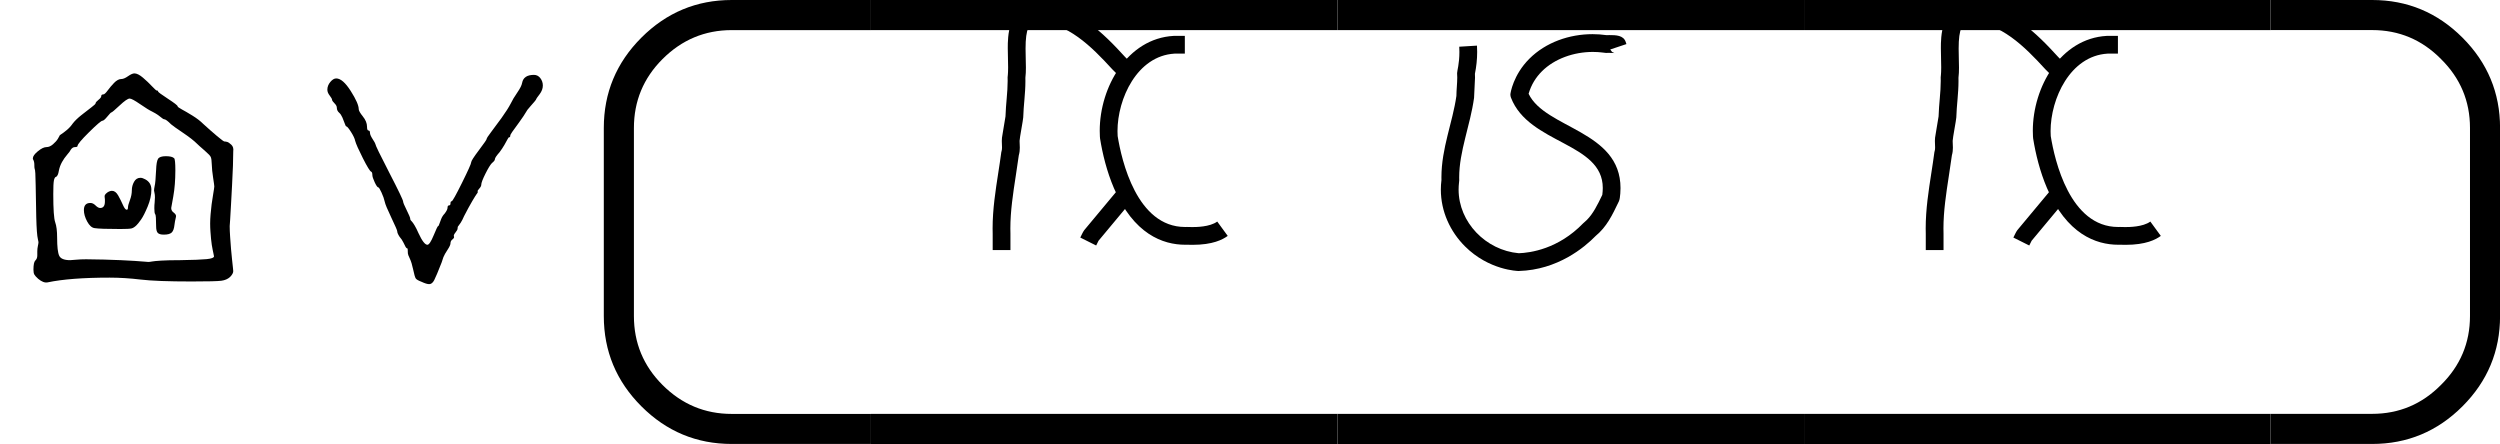
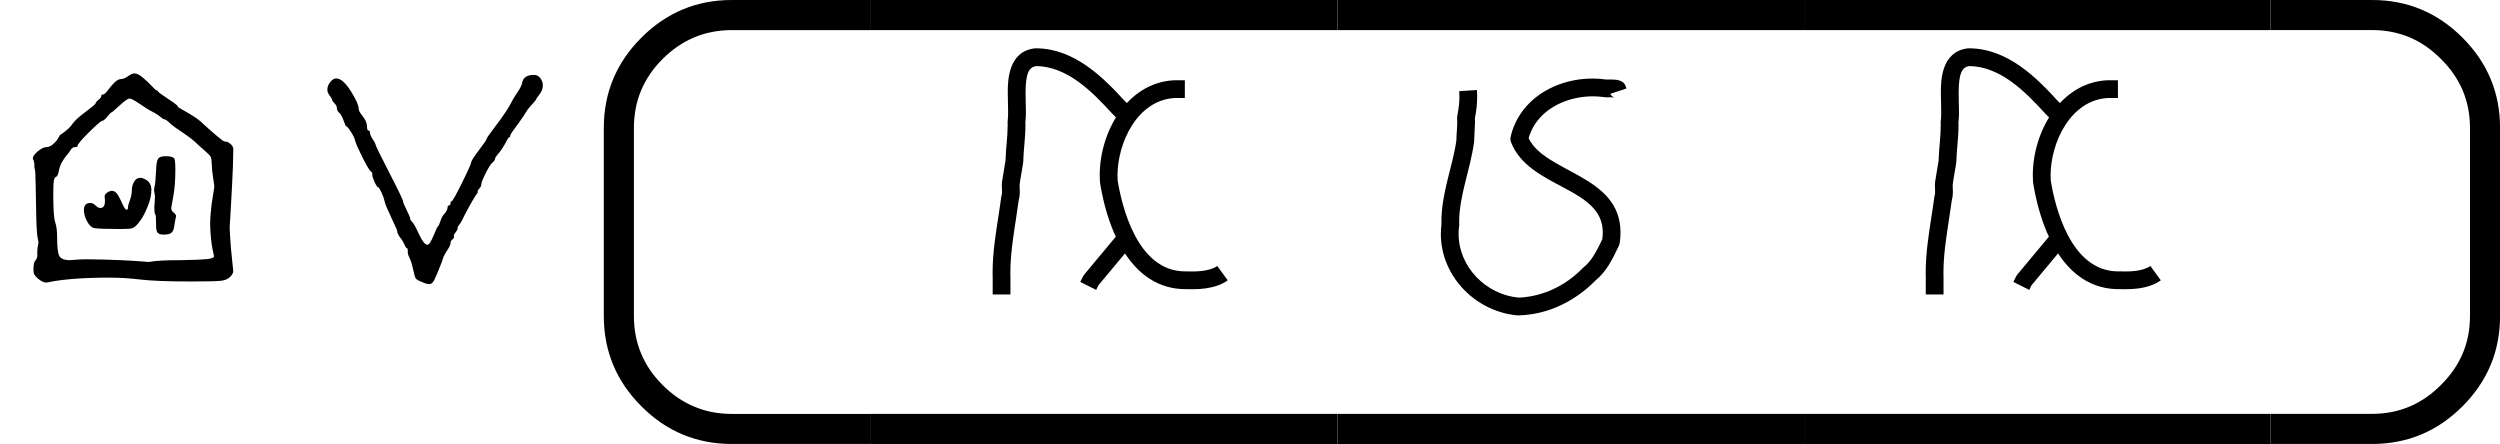
<svg xmlns="http://www.w3.org/2000/svg" version="1.1" width="5631" height="1000" viewBox="0 0 5631 1000">
  <path d="M126 137Q126 137 126 151Q126 160 128.0 169.0Q130 178 130 182Q130 184 128 192Q124 208 122.5 266.0Q121 324 120.5 375.0Q120 426 117 430Q116 433 116.0 443.5Q116 454 112 461Q111 462 111 465Q111 475 128.0 489.0Q145 503 157 503Q168 503 179.0 512.5Q190 522 195.5 531.0Q201 540 201 541Q201 543 207.5 547.0Q214 551 225.5 560.5Q237 570 246 583Q256 596 275.5 611.5Q295 627 309.0 637.5Q323 648 323 651Q323 655 332.5 662.5Q342 670 342 675Q342 681 349 681Q354 681 363.5 694.0Q373 707 385.5 720.0Q398 733 410 733Q419 733 432.5 742.5Q446 752 454 752Q466 752 483.0 737.5Q500 723 513.5 708.5Q527 694 530 694Q533 694 533.5 693.5Q534 693 534 691Q534 688 567.0 666.5Q600 645 600 641Q600 638 614.0 630.5Q628 623 650.0 609.5Q672 596 687 581Q711 559 733.0 540.5Q755 522 758 522Q762 522 767.5 520.5Q773 519 781.5 511.0Q790 503 788 489Q788 472 787.0 440.0Q786 408 784.0 374.0Q782 340 780.5 309.0Q779 278 777.5 257.5Q776 237 776 236Q776 221 777.5 199.5Q779 178 780.5 159.0Q782 140 784.0 123.0Q786 106 787.0 95.0Q788 84 788 84Q788 75 777 64Q766 54 748.0 51.5Q730 49 647 49Q529 49 475.0 55.5Q421 62 370 62Q237 62 161 46Q147 43 129 58Q119 67 116.0 72.5Q113 78 113 89Q113 114 119.5 120.0Q126 126 126 137ZM291 124Q320 124 351.5 123.0Q383 122 408.5 121.0Q434 120 455.0 118.5Q476 117 488.5 116.0Q501 115 501 115Q506 115 513.5 116.5Q521 118 544.5 119.5Q568 121 609 121Q674 122 698.5 124.5Q723 127 723 134Q723 134 722.5 136.5Q722 139 721.0 144.0Q720 149 718.5 156.0Q717 163 715.5 172.5Q714 182 713.0 193.0Q712 204 711.0 217.5Q710 231 710 245Q710 259 711.5 276.5Q713 294 715.0 310.0Q717 326 719.5 339.5Q722 353 723.0 361.5Q724 370 724 370Q724 374 720.0 399.5Q716 425 715.5 444.0Q715 463 712.0 469.5Q709 476 696 487Q693 490 686.0 496.0Q679 502 674.0 506.5Q669 511 666 514Q650 530 618.0 551.5Q586 573 578 580Q561 597 555 597Q552 597 548.0 600.5Q544 604 535.0 610.5Q526 617 514 623Q501 629 473.5 648.0Q446 667 438 667Q429 667 404.0 643.5Q379 620 376 620Q374 620 362.5 606.0Q351 592 346 592Q340 592 301.0 553.5Q262 515 262 507Q262 503 253 503Q245 503 239 494Q237 489 227.0 477.5Q217 466 209.5 452.5Q202 439 199 424Q196 404 188 402Q184 400 182.0 389.5Q180 379 180 344Q180 267 186.5 249.0Q193 231 193 197Q193 151 200.0 136.0Q207 121 237 121Q241 121 256.5 122.5Q272 124 291 124Z" transform="translate(0.00,666.67) scale(0.6667,-0.6667)" fill="#000000" />
  <path d="m 432.427,-300.259 c 0,-4 2.167,-11.833 6.5,-23.5 4.333,-11.667 6.5,-22.833 6.5,-33.5 0,-10 2.5,-19.5 7.5,-28.5 5,-9 12.167,-13.5 21.5,-13.5 4.667,0 10,1.667 16,5 14,7.333 21,19 21,35 0,18 -4.167,37 -12.5,57 -8.333,20 -15.667,34.5 -22,43.5 -6.333,9 -11.5,15.5 -15.5,19.5 -6,6 -11.667,9.667 -17,11 -5.333,1.333 -18,2 -38,2 -45.333,0 -74.333,-1 -87,-3 -9.333,-1.333 -17.667,-8.833 -25,-22.5 -7.333,-13.667 -11,-26.5 -11,-38.5 0,-16 7.333,-24 22,-24 6,0 11.833,2.833 17.5,8.5 5.667,5.667 10.833,8.5 15.5,8.5 10.667,0 16,-7.333 16,-22 v -7 c -1.333,-7.333 -1.333,-12.333 0,-15 1.333,-2.667 4.333,-5.667 9,-9 5.333,-3.333 10.333,-5 15,-5 8,0 15,5.333 21,16 6,10.667 11.333,21.333 16,32 4.667,10.667 9,16 13,16 2.667,0 4,-3 4,-9 z m 95,-126 c 0.667,-18.667 2.833,-31 6.5,-37 3.667,-6 12.5,-9 26.5,-9 14,0 23.333,2.333 28,7 2.667,2.667 4,16.333 4,41 0,32.667 -2.333,62 -7,88 l -7,39 c 0,6.667 3,12 9,16 6,4.667 8.333,9.333 7,14 -2.667,11.333 -4.333,20.333 -5,27 -1.333,12.667 -4.5,21.333 -9.5,26 -5,4.667 -13.833,7 -26.5,7 -10,0 -16.833,-2 -20.5,-6 -3.667,-4 -5.5,-11.667 -5.5,-23 0,-24.667 -1,-38 -3,-40 -2,-2 -3,-8.667 -3,-20 0,-8 0.333,-14.333 1,-19 0.667,-7.333 1,-13.333 1,-18 0,-6 -0.5,-11 -1.5,-15 -1,-4 -1.5,-6.667 -1.5,-8 0,-3.333 0.667,-8.333 2,-15 2,-7.333 3.667,-25.667 5,-55 z" transform="translate(0.00,666.67) scale(0.6667,0.6667)" fill="#000000" />
  <path d="M116 735Q138 735 165.0 692.5Q192 650 192 631Q192 624 206.0 606.5Q220 589 220 572Q220 559 225.0 559.0Q230 559 230 551Q230 544 239.0 530.0Q248 516 248 514Q248 508 295.0 417.0Q342 326 342 319Q342 314 354.0 290.0Q366 266 366 261Q366 258 367.5 256.0Q369 254 372.0 251.0Q375 248 381.0 238.0Q387 228 394 212Q412 173 424 173Q432 173 445.0 204.5Q458 236 460 236Q462 236 464.0 242.5Q466 249 470.5 260.0Q475 271 482 278Q492 291 492 298Q492 306 497.0 306.0Q502 306 502.0 313.0Q502 320 506 320Q510 320 541.0 382.5Q572 445 572 452Q572 458 598.0 492.5Q624 527 624 530Q624 534 639.0 553.5Q654 573 674.5 601.5Q695 630 706 651Q713 666 727.5 687.0Q742 708 744 720Q749 747 784 747Q797 747 805.5 736.0Q814 725 814 711Q814 696 803.0 681.5Q792 667 792 666Q792 664 786.5 657.5Q781 651 773.0 642.0Q765 633 762 629Q749 607 733.5 586.0Q718 565 711.0 555.0Q704 545 704 542Q704 536 700 536Q698 536 695.0 530.0Q692 524 684.5 511.0Q677 498 668 486Q652 468 652 462Q652 457 642 449Q634 441 620.0 413.0Q606 385 606 376Q606 370 599.0 362.5Q592 355 594 353Q594 352 594 350Q594 349 590.5 344.5Q587 340 575.5 320.5Q564 301 548 270Q542 256 536.5 247.5Q531 239 529.0 237.0Q527 235 526.5 233.0Q526 231 526 228Q526 223 518.5 214.0Q511 205 514 200Q515 196 508.5 191.0Q502 186 502 178Q502 171 492.0 156.0Q482 141 478 131Q476 125 472 113Q454 67 447.0 53.5Q440 40 430 40Q421 40 404 48Q388 54 384.5 59.5Q381 65 376 89Q371 113 364.5 126.5Q358 140 358 144Q358 161 356 161Q353 161 350.5 165.5Q348 170 343.0 180.5Q338 191 330 200Q322 212 322 219Q322 223 302.0 265.0Q282 307 280 318Q277 332 269.0 349.5Q261 367 258 367Q254 367 246.0 384.0Q238 401 238 409Q238 418 234 420Q228 422 206.0 465.5Q184 509 180 524Q178 535 166.0 554.0Q154 573 150 573Q148 573 145.0 582.0Q142 591 137.0 602.5Q132 614 126 619Q118 626 118 636Q118 643 110.5 650.5Q103 658 102 662Q102 667 94.0 677.0Q86 687 86 697Q86 711 96.0 723.0Q106 735 116 735Z" transform="translate(680.00,666.67) scale(0.6667,-0.6667)" fill="#000000" />
  <path d="M 24.638,12.488 H 20.722 q -1.482,0 -2.54,-1.058 -1.058,-1.058 -1.058,-2.54 V 3.598 q 0,-1.482 1.058,-2.54 Q 19.241,4e-6 20.722,4e-6 h 3.916 V 0.847 H 20.722 q -1.132,0 -1.947,0.815 -0.804,0.804 -0.804,1.937 v 5.292 q 0,1.132 0.804,1.937 0.815,0.815 1.947,0.815 h 3.916 z" transform="translate(-11.19,0.00) scale(80.0747,80.0747)" fill="#000000" />
  <path d="M 75.015,0.847 V 4e-6 h 13.123 v 0.847 z m 0,11.642 v -0.847 h 13.123 v 0.847 z" transform="translate(-4045.08,0.00) scale(80.0747,80.0747)" fill="#000000" />
  <path d="M 75.015,0.847 V 4e-6 h 13.123 v 0.847 z m 0,11.642 v -0.847 h 13.123 v 0.847 z" transform="translate(-2994.24,0.00) scale(80.0747,80.0747)" fill="#000000" />
  <path d="M 75.015,0.847 V 4e-6 h 13.123 v 0.847 z m 0,11.642 v -0.847 h 13.123 v 0.847 z" transform="translate(-1943.39,0.00) scale(80.0747,80.0747)" fill="#000000" />
  <path d="m 87.715,4e-6 h 2.857 q 1.482,0 2.54,1.058 1.058,1.058 1.058,2.54 v 5.292 q 0,1.482 -1.058,2.54 -1.058,1.058 -2.54,1.058 h -2.857 v -0.847 h 2.857 q 1.132,0 1.937,-0.815 0.815,-0.804 0.815,-1.937 V 3.598 q 0,-1.132 -0.815,-1.937 -0.804,-0.815 -1.937,-0.815 h -2.857 z" transform="translate(-1909.49,0.00) scale(80.0747,80.0747)" fill="#000000" />
-   <path d="M 235.77,643.31 C 235.77,651.79 236.00,656.96 236.00,658.00 L 236.00,704.00 L 186.00,704.00 L 186.00,658.38 C 185.85,653.24 185.78,648.11 185.78,643.00 C 185.78,589.09 193.92,537.14 201.71,486.75 C 204.73,467.20 207.71,447.87 210.22,428.73 C 210.91,423.48 212.27,424.09 212.27,414.93 C 212.27,414.74 211.69,397.42 211.69,396.83 C 211.69,389.56 211.69,389.56 215.39,367.94 C 217.73,354.27 220.20,339.84 222.06,327.75 C 223.09,292.37 228.16,260.48 228.16,227.82 C 228.16,223.01 228.00,218.10 228.00,218.00 C 228.00,213.64 229.45,210.87 229.45,189.48 C 229.45,188.94 228.50,136.10 228.50,135.56 C 228.50,104.77 228.50,20.54 303.91,11.20 C 304.93,11.07 305.97,11.00 307.00,11.00 C 417.90,11.00 500.44,96.50 559.09,160.73 L 572.68,174.32 L 537.32,209.68 C 522.91,195.27 522.91,195.27 522.52,194.84 C 464.36,131.12 395.62,62.39 308.58,61.01 C 288.87,64.03 278.57,79.66 278.57,136.86 C 278.57,156.11 279.53,174.47 279.53,190.46 C 279.53,200.32 279.18,209.97 278.04,219.26 C 278.12,222.22 278.15,225.16 278.15,228.08 C 278.15,264.05 272.86,296.47 271.99,330.64 C 271.82,337.02 261.71,389.45 261.71,396.59 C 261.71,402.78 262.37,409.14 262.37,415.72 C 262.37,422.05 261.80,429.41 259.51,437.37 C 256.96,456.56 254.02,475.57 251.11,494.44 C 243.30,544.98 235.77,594.40 235.77,643.31  Z M 543.81,527.98 L 582.22,559.99 L 484.07,677.76 L 477.36,691.19 L 432.63,668.82 C 436.42,661.91 439.21,654.17 443.78,648.01 C 443.78,648.01 543.78,528.01 543.81,527.98  Z M 733.00,639.00 C 733.15,639.00 740.71,639.31 747.60,639.31 C 757.58,639.31 797.07,639.31 818.26,623.81 C 818.26,623.81 847.78,664.17 847.74,664.19 C 833.58,674.56 805.84,689.32 748.28,689.32 C 742.85,689.32 737.68,689.20 732.83,689.01 C 731.20,689.05 729.57,689.07 727.95,689.07 C 665.32,689.07 582.68,659.26 527.28,529.52 C 507.20,482.51 495.14,432.68 488.32,389.97 C 488.28,389.75 487.39,382.24 487.39,368.25 C 487.39,245.04 565.29,108.32 695.60,101.04 C 696.06,101.02 696.53,101.00 697.00,101.00 L 727.00,101.00 L 727.00,151.00 L 697.73,151.00 C 592.35,157.37 537.41,278.21 537.41,369.06 C 537.41,373.82 537.56,378.52 537.86,383.15 C 548.86,451.23 591.53,639.08 727.73,639.08 C 729.89,639.08 732.95,639.00 733.00,639.00 Z" transform="translate(2087.12,0.00) scale(0.8,0.8)" fill="#000000" />
-   <path d="M 184.24,533.83 C 184.24,625.71 260.73,704.65 353.68,712.97 C 386.01,711.86 464.94,701.15 535.02,628.63 C 537.22,626.35 539.76,624.84 545.35,619.26 C 562.88,601.72 575.03,577.42 588.80,548.64 C 589.72,541.69 590.16,535.23 590.16,529.19 C 590.16,400.93 382.04,405.91 331.67,275.00 C 330.56,272.11 330.00,269.06 330.00,266.00 C 330.00,262.47 337.91,210.91 383.37,165.45 C 429.90,118.93 496.36,96.16 561.36,96.16 C 574.48,96.16 587.54,97.08 600.36,98.93 C 602.73,98.85 605.61,98.80 608.75,98.80 C 626.95,98.80 648.41,99.18 654.71,118.07 L 656.73,124.12 L 611.20,139.30 L 616.21,146.16 L 622.71,149.41 C 620.15,149.03 612.31,148.88 606.38,148.88 C 602.05,148.88 599.07,149.00 599.00,149.00 C 594.46,149.00 583.23,146.21 562.12,146.21 C 508.64,146.21 454.28,165.26 418.73,200.81 C 401.61,217.92 388.57,238.85 381.34,264.00 C 428.37,362.57 640.09,367.23 640.09,529.57 C 640.09,529.95 639.99,557.54 635.55,566.81 C 616.30,606.98 601.26,638.38 569.96,664.42 C 538.90,696.29 463.48,759.87 353.72,762.98 C 353.48,762.99 353.24,763.00 353.00,763.00 C 351.34,763.00 269.86,761.28 202.01,693.43 C 160.55,651.98 134.24,595.37 134.24,533.91 C 134.24,524.93 134.80,515.85 135.96,506.70 C 135.90,504.18 135.87,501.68 135.87,499.18 C 135.87,417.44 167.52,344.27 178.02,270.18 C 178.19,252.24 180.44,234.48 180.44,218.20 C 180.44,212.86 180.00,206.12 180.00,206.00 C 180.00,199.53 186.50,179.43 186.50,146.18 C 186.50,141.31 186.35,136.42 186.05,131.52 L 235.95,128.46 C 236.31,134.39 236.49,140.29 236.49,146.17 C 236.49,167.20 234.22,187.81 230.17,207.78 C 230.37,211.46 230.45,215.07 230.45,218.61 C 230.45,222.78 227.84,274.86 227.76,275.42 C 217.14,352.79 185.87,425.83 185.87,499.48 C 185.87,503.48 186.00,507.91 186.00,508.00 C 186.00,511.91 184.24,519.34 184.24,533.83 Z" transform="translate(3137.97,0.00) scale(0.8,0.8)" fill="#000000" />
-   <path d="M 235.77,643.31 C 235.77,651.79 236.00,656.96 236.00,658.00 L 236.00,704.00 L 186.00,704.00 L 186.00,658.38 C 185.85,653.24 185.78,648.11 185.78,643.00 C 185.78,589.09 193.92,537.14 201.71,486.75 C 204.73,467.20 207.71,447.87 210.22,428.73 C 210.91,423.48 212.27,424.09 212.27,414.93 C 212.27,414.74 211.69,397.42 211.69,396.83 C 211.69,389.56 211.69,389.56 215.39,367.94 C 217.73,354.27 220.20,339.84 222.06,327.75 C 223.09,292.37 228.16,260.48 228.16,227.82 C 228.16,223.01 228.00,218.10 228.00,218.00 C 228.00,213.64 229.45,210.87 229.45,189.48 C 229.45,188.94 228.50,136.10 228.50,135.56 C 228.50,104.77 228.50,20.54 303.91,11.20 C 304.93,11.07 305.97,11.00 307.00,11.00 C 417.90,11.00 500.44,96.50 559.09,160.73 L 572.68,174.32 L 537.32,209.68 C 522.91,195.27 522.91,195.27 522.52,194.84 C 464.36,131.12 395.62,62.39 308.58,61.01 C 288.87,64.03 278.57,79.66 278.57,136.86 C 278.57,156.11 279.53,174.47 279.53,190.46 C 279.53,200.32 279.18,209.97 278.04,219.26 C 278.12,222.22 278.15,225.16 278.15,228.08 C 278.15,264.05 272.86,296.47 271.99,330.64 C 271.82,337.02 261.71,389.45 261.71,396.59 C 261.71,402.78 262.37,409.14 262.37,415.72 C 262.37,422.05 261.80,429.41 259.51,437.37 C 256.96,456.56 254.02,475.57 251.11,494.44 C 243.30,544.98 235.77,594.40 235.77,643.31  Z M 543.81,527.98 L 582.22,559.99 L 484.07,677.76 L 477.36,691.19 L 432.63,668.82 C 436.42,661.91 439.21,654.17 443.78,648.01 C 443.78,648.01 543.78,528.01 543.81,527.98  Z M 733.00,639.00 C 733.15,639.00 740.71,639.31 747.60,639.31 C 757.58,639.31 797.07,639.31 818.26,623.81 C 818.26,623.81 847.78,664.17 847.74,664.19 C 833.58,674.56 805.84,689.32 748.28,689.32 C 742.85,689.32 737.68,689.20 732.83,689.01 C 731.20,689.05 729.57,689.07 727.95,689.07 C 665.32,689.07 582.68,659.26 527.28,529.52 C 507.20,482.51 495.14,432.68 488.32,389.97 C 488.28,389.75 487.39,382.24 487.39,368.25 C 487.39,245.04 565.29,108.32 695.60,101.04 C 696.06,101.02 696.53,101.00 697.00,101.00 L 727.00,101.00 L 727.00,151.00 L 697.73,151.00 C 592.35,157.37 537.41,278.21 537.41,369.06 C 537.41,373.82 537.56,378.52 537.86,383.15 C 548.86,451.23 591.53,639.08 727.73,639.08 C 729.89,639.08 732.95,639.00 733.00,639.00 Z" transform="translate(4188.81,0.00) scale(0.8,0.8)" fill="#000000" />
+   <path d="M 235.77,643.31 C 235.77,651.79 236.00,656.96 236.00,658.00 L 236.00,704.00 L 186.00,704.00 L 186.00,658.38 C 185.85,653.24 185.78,648.11 185.78,643.00 C 185.78,589.09 193.92,537.14 201.71,486.75 C 204.73,467.20 207.71,447.87 210.22,428.73 C 210.91,423.48 212.27,424.09 212.27,414.93 C 212.27,414.74 211.69,397.42 211.69,396.83 C 211.69,389.56 211.69,389.56 215.39,367.94 C 217.73,354.27 220.20,339.84 222.06,327.75 C 223.09,292.37 228.16,260.48 228.16,227.82 C 228.16,223.01 228.00,218.10 228.00,218.00 C 228.00,213.64 229.45,210.87 229.45,189.48 C 229.45,188.94 228.50,136.10 228.50,135.56 C 228.50,104.77 228.50,20.54 303.91,11.20 C 304.93,11.07 305.97,11.00 307.00,11.00 C 417.90,11.00 500.44,96.50 559.09,160.73 L 572.68,174.32 L 537.32,209.68 C 522.91,195.27 522.91,195.27 522.52,194.84 C 464.36,131.12 395.62,62.39 308.58,61.01 C 288.87,64.03 278.57,79.66 278.57,136.86 C 278.57,156.11 279.53,174.47 279.53,190.46 C 279.53,200.32 279.18,209.97 278.04,219.26 C 278.12,222.22 278.15,225.16 278.15,228.08 C 278.15,264.05 272.86,296.47 271.99,330.64 C 271.82,337.02 261.71,389.45 261.71,396.59 C 261.71,402.78 262.37,409.14 262.37,415.72 C 262.37,422.05 261.80,429.41 259.51,437.37 C 256.96,456.56 254.02,475.57 251.11,494.44 C 243.30,544.98 235.77,594.40 235.77,643.31  Z M 543.81,527.98 L 582.22,559.99 L 484.07,677.76 L 477.36,691.19 L 432.63,668.82 C 436.42,661.91 439.21,654.17 443.78,648.01 C 443.78,648.01 543.78,528.01 543.81,527.98  Z M 733.00,639.00 C 733.15,639.00 740.71,639.31 747.60,639.31 C 757.58,639.31 797.07,639.31 818.26,623.81 C 818.26,623.81 847.78,664.17 847.74,664.19 C 833.58,674.56 805.84,689.32 748.28,689.32 C 742.85,689.32 737.68,689.20 732.83,689.01 C 731.20,689.05 729.57,689.07 727.95,689.07 C 665.32,689.07 582.68,659.26 527.28,529.52 C 507.20,482.51 495.14,432.68 488.32,389.97 C 488.28,389.75 487.39,382.24 487.39,368.25 C 487.39,245.04 565.29,108.32 695.60,101.04 C 696.06,101.02 696.53,101.00 697.00,101.00 L 727.00,101.00 L 727.00,151.00 L 697.73,151.00 C 592.35,157.37 537.41,278.21 537.41,369.06 C 537.41,373.82 537.56,378.52 537.86,383.15 C 548.86,451.23 591.53,639.08 727.73,639.08 C 729.89,639.08 732.95,639.00 733.00,639.00 Z" transform="translate(2087.12,100.00) scale(0.8,0.8)" fill="#000000" />
+   <path d="M 184.24,533.83 C 184.24,625.71 260.73,704.65 353.68,712.97 C 386.01,711.86 464.94,701.15 535.02,628.63 C 537.22,626.35 539.76,624.84 545.35,619.26 C 562.88,601.72 575.03,577.42 588.80,548.64 C 589.72,541.69 590.16,535.23 590.16,529.19 C 590.16,400.93 382.04,405.91 331.67,275.00 C 330.56,272.11 330.00,269.06 330.00,266.00 C 330.00,262.47 337.91,210.91 383.37,165.45 C 429.90,118.93 496.36,96.16 561.36,96.16 C 574.48,96.16 587.54,97.08 600.36,98.93 C 602.73,98.85 605.61,98.80 608.75,98.80 C 626.95,98.80 648.41,99.18 654.71,118.07 L 656.73,124.12 L 611.20,139.30 L 616.21,146.16 L 622.71,149.41 C 620.15,149.03 612.31,148.88 606.38,148.88 C 602.05,148.88 599.07,149.00 599.00,149.00 C 594.46,149.00 583.23,146.21 562.12,146.21 C 508.64,146.21 454.28,165.26 418.73,200.81 C 401.61,217.92 388.57,238.85 381.34,264.00 C 428.37,362.57 640.09,367.23 640.09,529.57 C 640.09,529.95 639.99,557.54 635.55,566.81 C 616.30,606.98 601.26,638.38 569.96,664.42 C 538.90,696.29 463.48,759.87 353.72,762.98 C 353.48,762.99 353.24,763.00 353.00,763.00 C 351.34,763.00 269.86,761.28 202.01,693.43 C 160.55,651.98 134.24,595.37 134.24,533.91 C 134.24,524.93 134.80,515.85 135.96,506.70 C 135.90,504.18 135.87,501.68 135.87,499.18 C 135.87,417.44 167.52,344.27 178.02,270.18 C 178.19,252.24 180.44,234.48 180.44,218.20 C 180.44,212.86 180.00,206.12 180.00,206.00 C 180.00,199.53 186.50,179.43 186.50,146.18 C 186.50,141.31 186.35,136.42 186.05,131.52 L 235.95,128.46 C 236.31,134.39 236.49,140.29 236.49,146.17 C 236.49,167.20 234.22,187.81 230.17,207.78 C 230.37,211.46 230.45,215.07 230.45,218.61 C 230.45,222.78 227.84,274.86 227.76,275.42 C 217.14,352.79 185.87,425.83 185.87,499.48 C 185.87,503.48 186.00,507.91 186.00,508.00 C 186.00,511.91 184.24,519.34 184.24,533.83 Z" transform="translate(3137.97,100.00) scale(0.8,0.8)" fill="#000000" />
+   <path d="M 235.77,643.31 C 235.77,651.79 236.00,656.96 236.00,658.00 L 236.00,704.00 L 186.00,704.00 L 186.00,658.38 C 185.85,653.24 185.78,648.11 185.78,643.00 C 185.78,589.09 193.92,537.14 201.71,486.75 C 204.73,467.20 207.71,447.87 210.22,428.73 C 210.91,423.48 212.27,424.09 212.27,414.93 C 212.27,414.74 211.69,397.42 211.69,396.83 C 211.69,389.56 211.69,389.56 215.39,367.94 C 217.73,354.27 220.20,339.84 222.06,327.75 C 223.09,292.37 228.16,260.48 228.16,227.82 C 228.16,223.01 228.00,218.10 228.00,218.00 C 228.00,213.64 229.45,210.87 229.45,189.48 C 229.45,188.94 228.50,136.10 228.50,135.56 C 228.50,104.77 228.50,20.54 303.91,11.20 C 304.93,11.07 305.97,11.00 307.00,11.00 C 417.90,11.00 500.44,96.50 559.09,160.73 L 572.68,174.32 L 537.32,209.68 C 522.91,195.27 522.91,195.27 522.52,194.84 C 464.36,131.12 395.62,62.39 308.58,61.01 C 288.87,64.03 278.57,79.66 278.57,136.86 C 278.57,156.11 279.53,174.47 279.53,190.46 C 279.53,200.32 279.18,209.97 278.04,219.26 C 278.12,222.22 278.15,225.16 278.15,228.08 C 278.15,264.05 272.86,296.47 271.99,330.64 C 271.82,337.02 261.71,389.45 261.71,396.59 C 261.71,402.78 262.37,409.14 262.37,415.72 C 262.37,422.05 261.80,429.41 259.51,437.37 C 256.96,456.56 254.02,475.57 251.11,494.44 C 243.30,544.98 235.77,594.40 235.77,643.31  Z M 543.81,527.98 L 582.22,559.99 L 484.07,677.76 L 477.36,691.19 L 432.63,668.82 C 436.42,661.91 439.21,654.17 443.78,648.01 C 443.78,648.01 543.78,528.01 543.81,527.98  Z M 733.00,639.00 C 733.15,639.00 740.71,639.31 747.60,639.31 C 757.58,639.31 797.07,639.31 818.26,623.81 C 818.26,623.81 847.78,664.17 847.74,664.19 C 833.58,674.56 805.84,689.32 748.28,689.32 C 742.85,689.32 737.68,689.20 732.83,689.01 C 731.20,689.05 729.57,689.07 727.95,689.07 C 665.32,689.07 582.68,659.26 527.28,529.52 C 507.20,482.51 495.14,432.68 488.32,389.97 C 488.28,389.75 487.39,382.24 487.39,368.25 C 487.39,245.04 565.29,108.32 695.60,101.04 C 696.06,101.02 696.53,101.00 697.00,101.00 L 727.00,101.00 L 727.00,151.00 L 697.73,151.00 C 592.35,157.37 537.41,278.21 537.41,369.06 C 537.41,373.82 537.56,378.52 537.86,383.15 C 548.86,451.23 591.53,639.08 727.73,639.08 C 729.89,639.08 732.95,639.00 733.00,639.00 Z" transform="translate(4188.81,100.00) scale(0.8,0.8)" fill="#000000" />
</svg>
